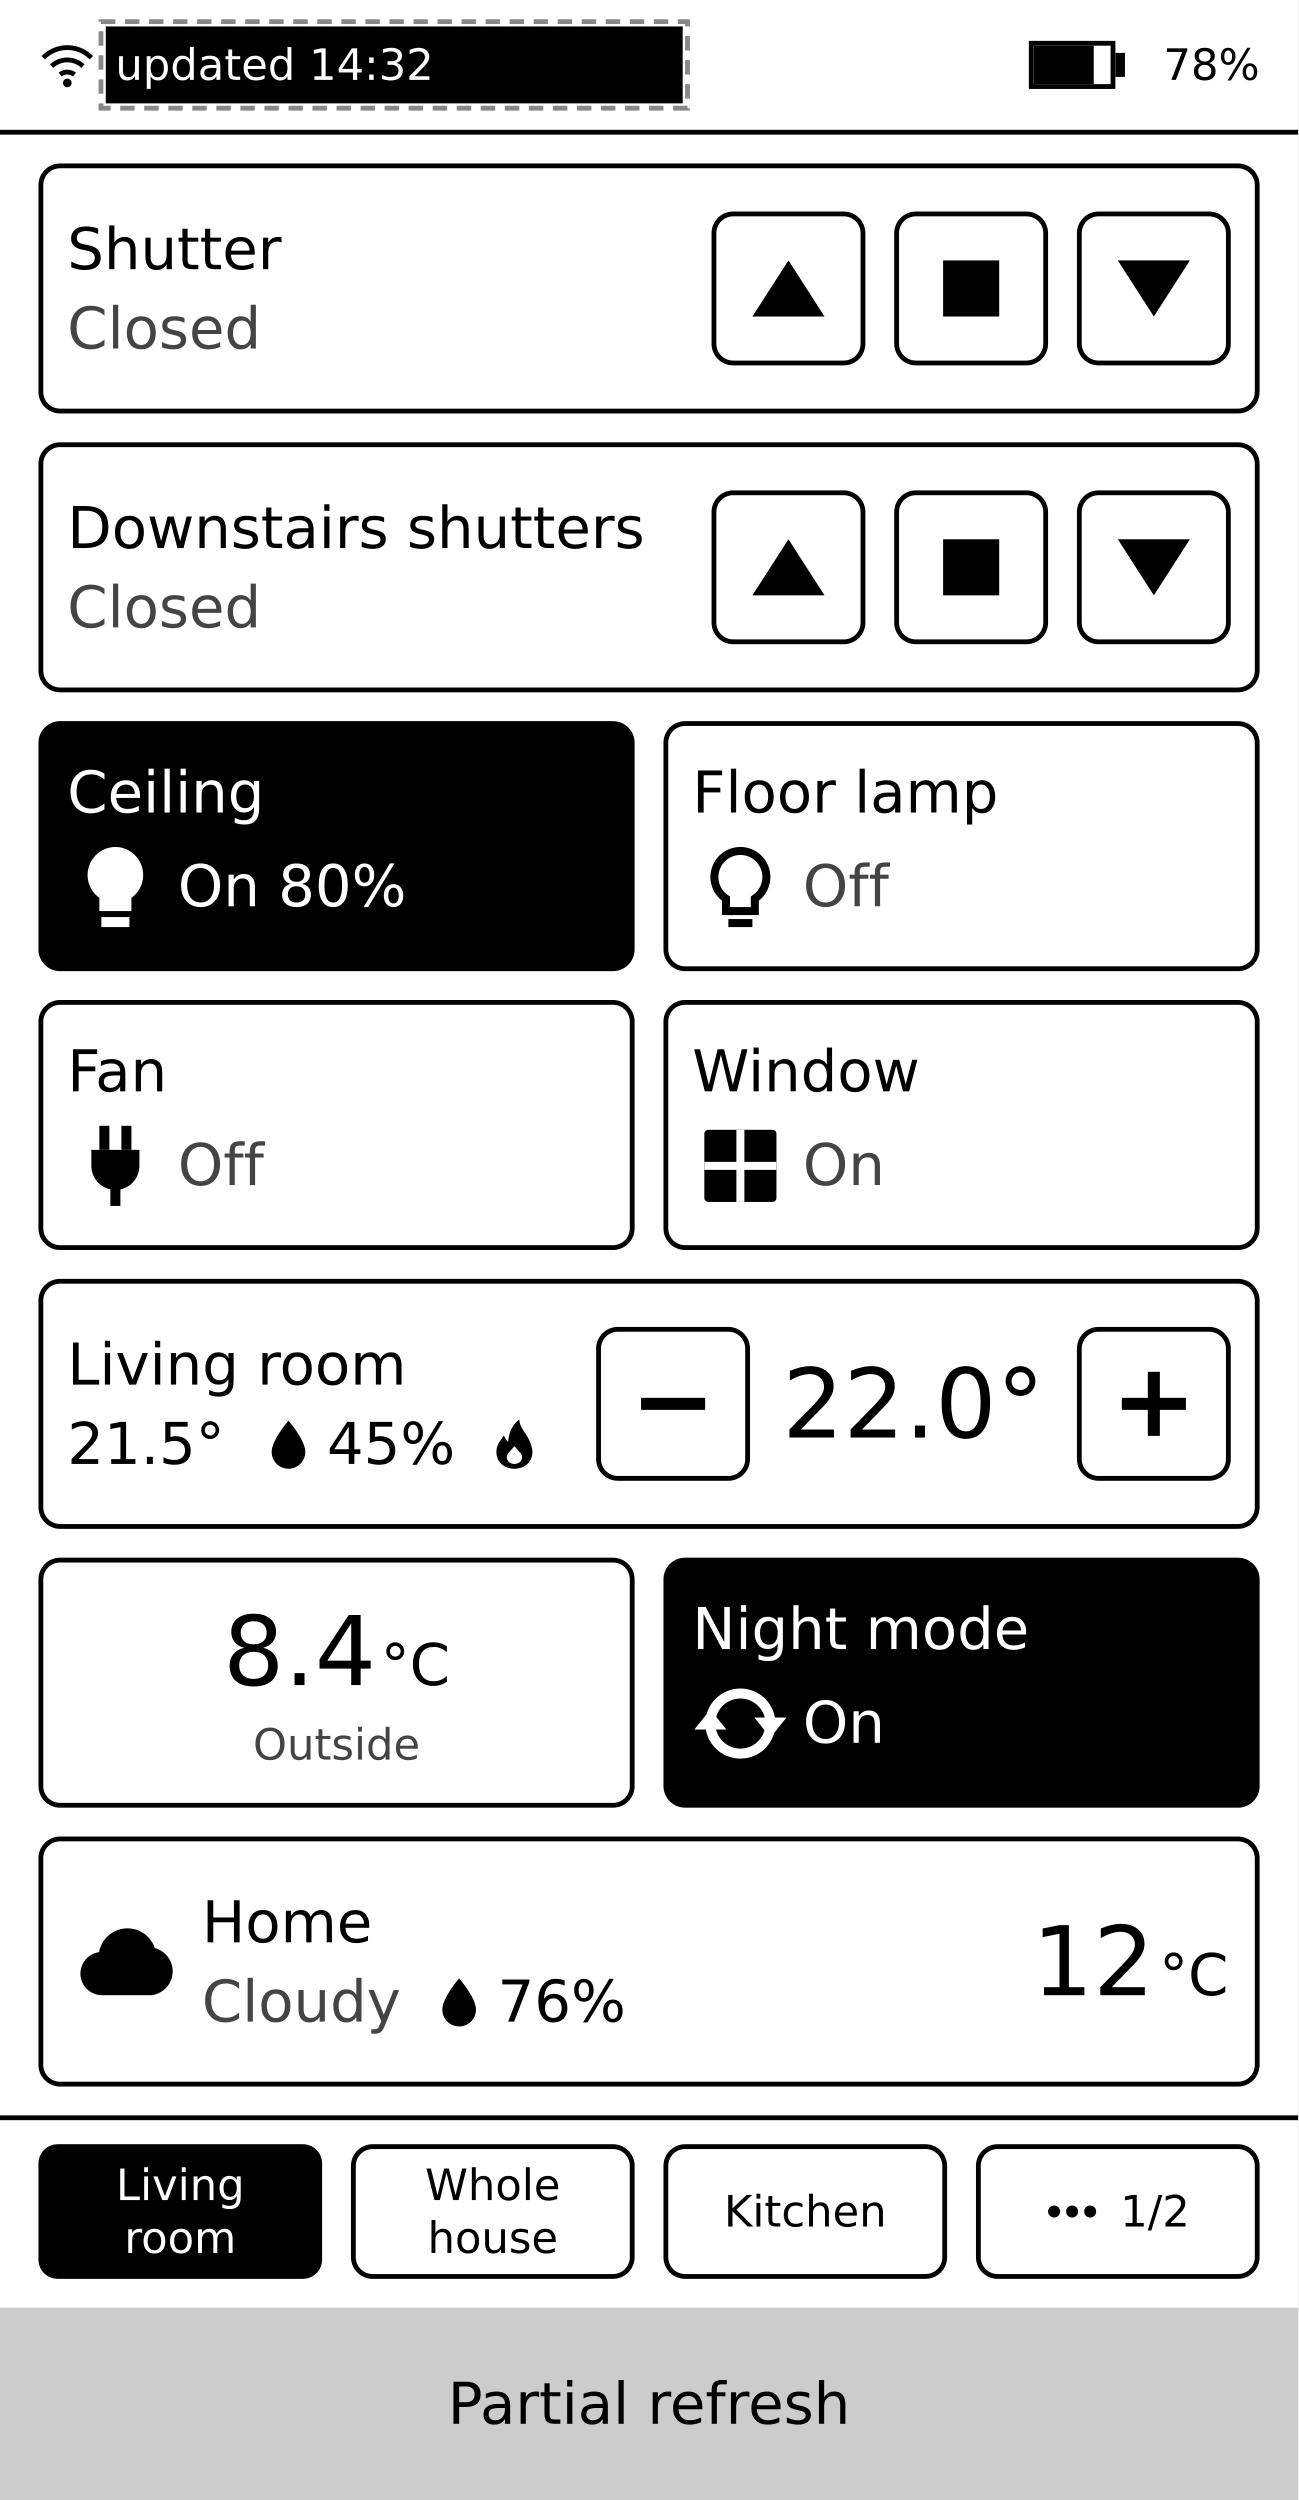
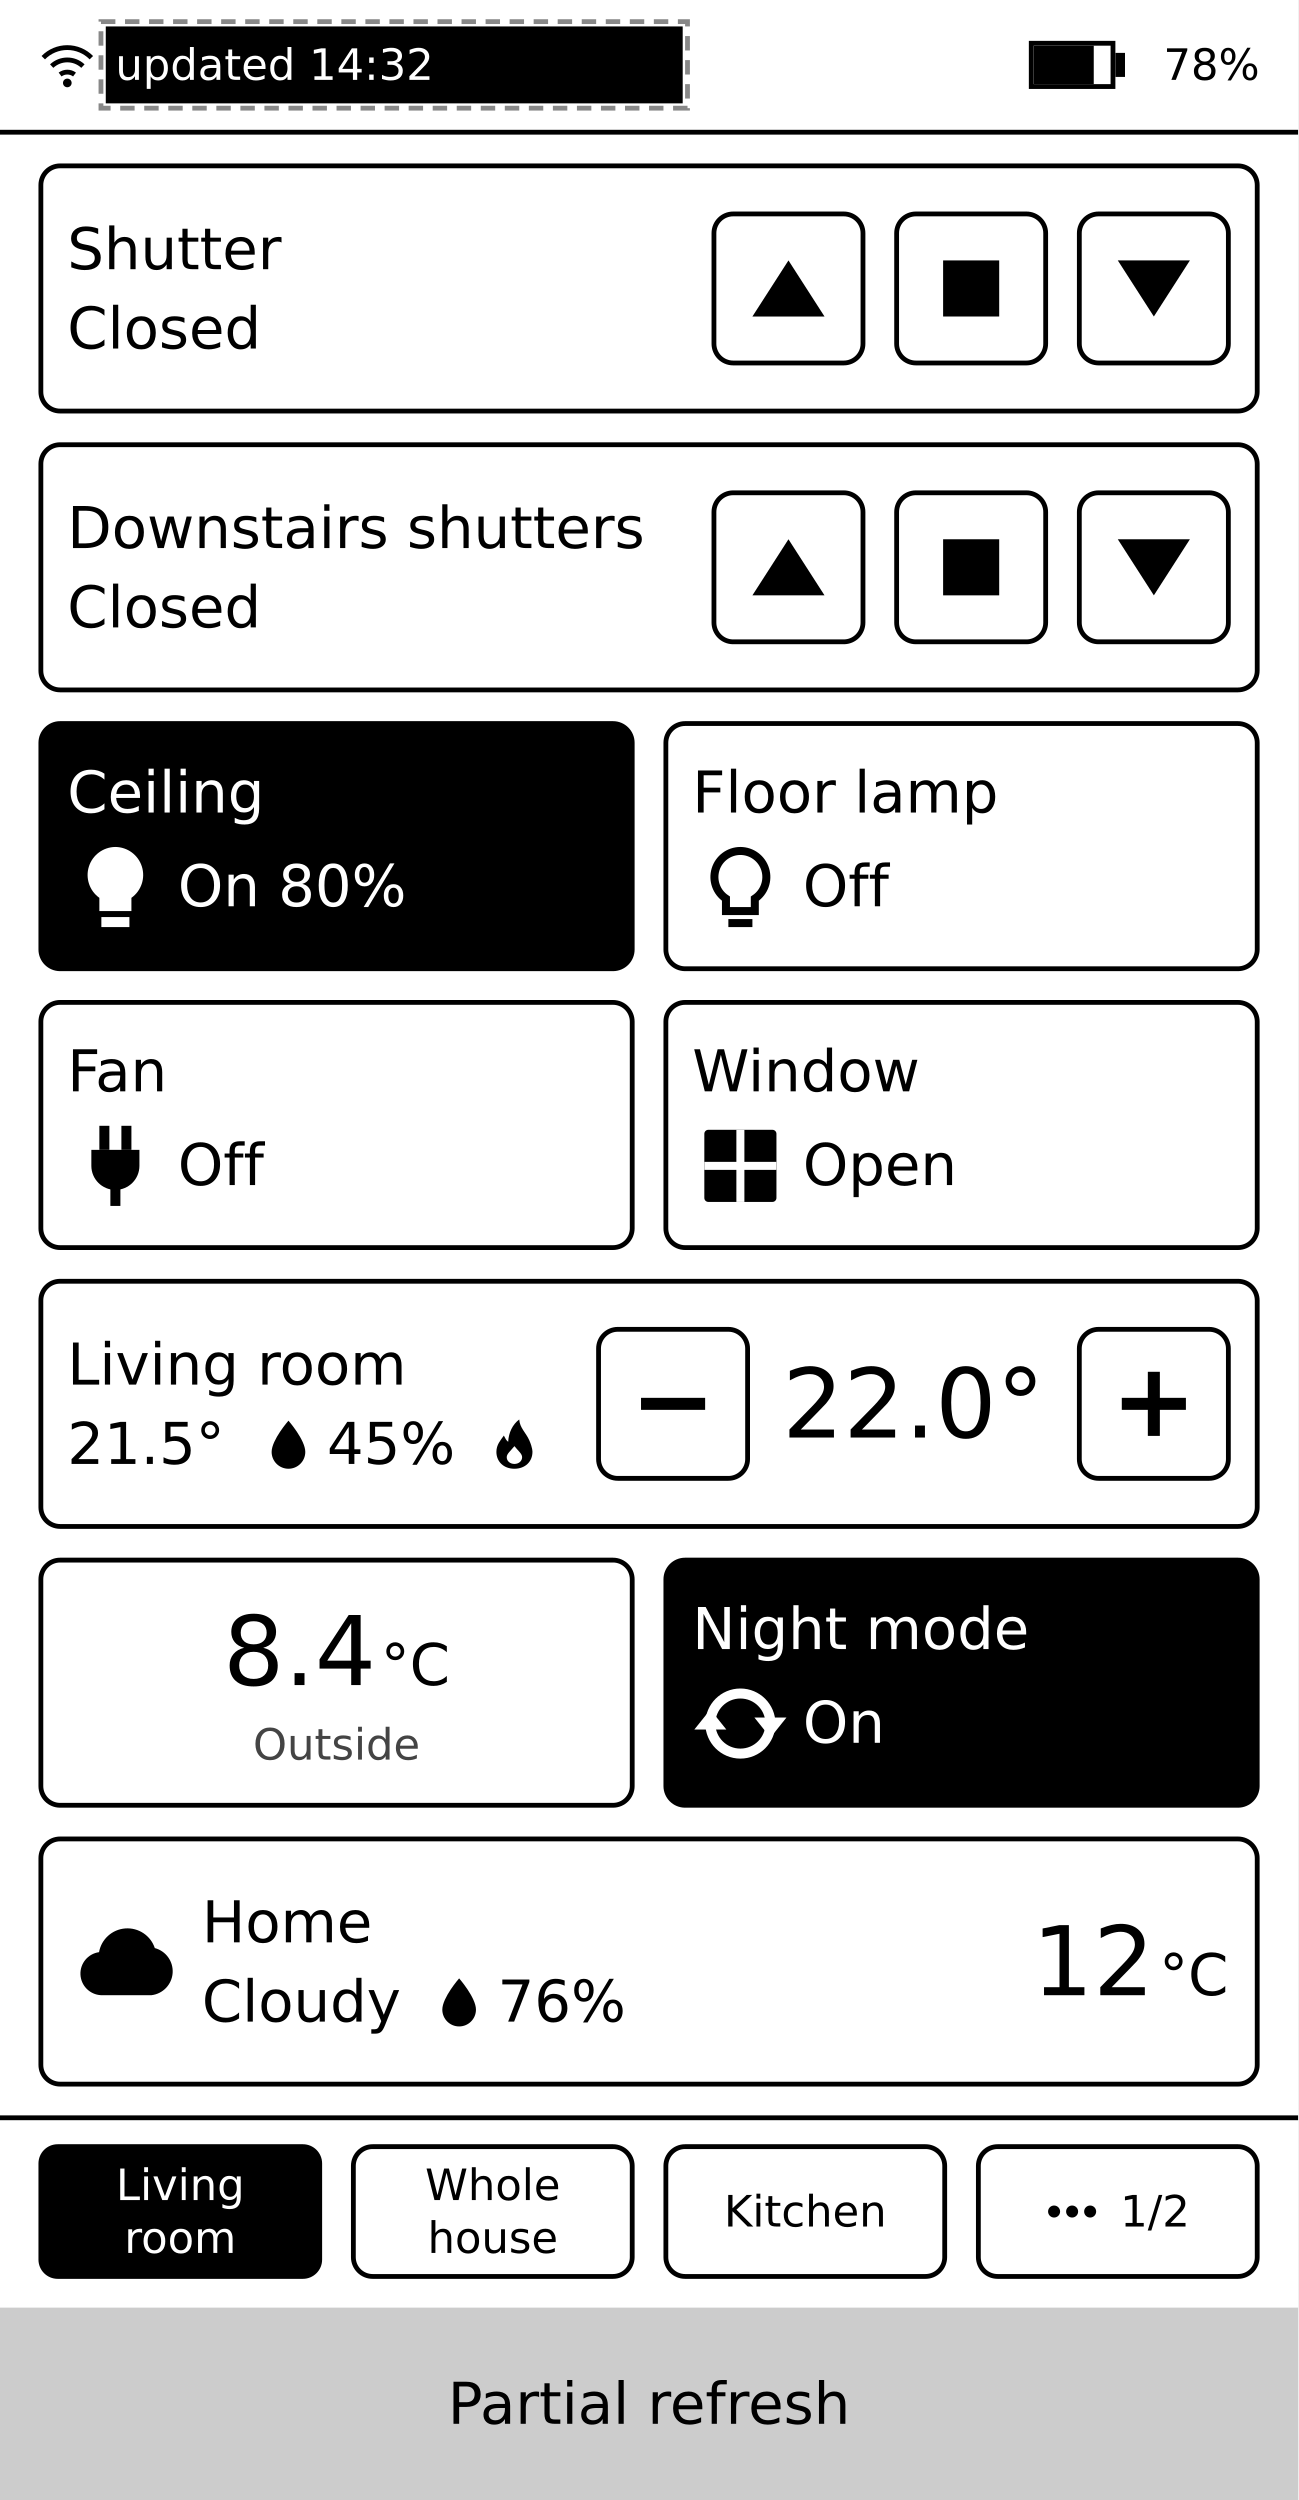
<svg xmlns="http://www.w3.org/2000/svg" xmlns:xlink="http://www.w3.org/1999/xlink" width="540" height="1040" viewBox="0 0 540 1040" font-family="DejaVu Sans">
  <defs>
    <symbol id="i-up" viewBox="0 0 24 24">
      <polygon points="12,5 21,19 3,19" fill="currentColor" />
    </symbol>
    <symbol id="i-down" viewBox="0 0 24 24">
      <polygon points="12,19 21,5 3,5" fill="currentColor" />
    </symbol>
    <symbol id="i-stop" viewBox="0 0 24 24">
      <rect x="5" y="5" width="14" height="14" fill="currentColor" />
    </symbol>
    <symbol id="i-bulb" viewBox="0 0 24 24">
      <path d="M12 2 a7 7 0 0 0 -4 12.7 V18 h8 v-3.3 A7 7 0 0 0 12 2z" fill="currentColor" />
      <rect x="8.5" y="19.5" width="7" height="2.5" fill="currentColor" />
    </symbol>
    <symbol id="i-bulb-off" viewBox="0 0 24 24">
      <g fill="none" stroke="currentColor" stroke-width="2">
        <path d="M12 3 a6.5 6.5 0 0 0 -3.6 11.9 V18 h7.2 v-3.1 A6.5 6.5 0 0 0 12 3z" />
        <path d="M9 21 H15" />
      </g>
    </symbol>
    <symbol id="i-plug" viewBox="0 0 24 24">
      <rect x="8" y="2" width="2.5" height="6" fill="currentColor" />
      <rect x="13.5" y="2" width="2.5" height="6" fill="currentColor" />
      <path d="M6 8 H18 V12 A6 6 0 0 1 6 12 Z" fill="currentColor" />
      <rect x="10.75" y="17.5" width="2.5" height="4.5" fill="currentColor" />
    </symbol>
    <symbol id="i-auto" viewBox="0 0 24 24">
      <g fill="none" stroke="currentColor" stroke-width="2.5">
        <path d="M4.5 12 A7.5 7.5 0 0 1 19.5 12" />
        <path d="M19.5 12 A7.5 7.5 0 0 1 4.5 12" />
      </g>
      <polygon points="15.5,10.5 23.5,10.5 19.5,15.5" fill="currentColor" />
      <polygon points="0.5,13.5 8.5,13.5 4.5,8.5" fill="currentColor" />
    </symbol>
    <symbol id="i-drop" viewBox="0 0 24 24">
      <path d="M12 2 C12 2 5 10 5 15 a7 7 0 0 0 14 0 C19 10 12 2 12 2z" fill="currentColor" />
    </symbol>
    <symbol id="i-minus" viewBox="0 0 24 24">
      <rect x="4" y="10.5" width="16" height="3" fill="currentColor" />
    </symbol>
    <symbol id="i-plus" viewBox="0 0 24 24">
      <rect x="4" y="10.5" width="16" height="3" fill="currentColor" />
      <rect x="10.5" y="4" width="3" height="16" fill="currentColor" />
    </symbol>
    <symbol id="i-flame" viewBox="0 0 24 24">
      <path fill-rule="evenodd" d="M12 22 C7.5 22 4.5 19 4.5 15 C4.5 12 6.2 10.2 7.6 8.2 C8.2 9.4 8.6 10.2 9.4 10.8 C9.6 7 11.2 3.6 14 1.5 C14.2 5 16.8 7 18.2 10.2 C19.6 13.4 19.5 15 19.5 15 C19.5 19 16.5 22 12 22 Z M12 20 C10.2 20 8.8 18.8 8.8 17.2 C8.8 15.8 10.2 14.8 12 12.6 C13.8 14.8 15.2 15.8 15.2 17.2 C15.2 18.8 13.8 20 12 20 Z" fill="currentColor" />
    </symbol>
    <symbol id="i-window-on" viewBox="0 0 24 24">
      <rect x="3" y="3" width="18" height="18" rx="1" fill="currentColor" />
      <path d="M12 3 V21 M3 12 H21" fill="none" stroke="#fff" stroke-width="2" />
    </symbol>
    <symbol id="i-cloud" viewBox="0 0 24 24">
      <path d="M7 19 A4.5 4.5 0 0 1 6.6 10.05 A6 6 0 0 1 18.2 9.2 A5 5 0 0 1 17.5 19 Z" fill="currentColor" />
    </symbol>
    <symbol id="i-wifi" viewBox="0 0 24 24">
      <g fill="none" stroke="currentColor" stroke-width="2">
        <path d="M2 9 A14 14 0 0 1 22 9" />
        <path d="M5.5 12.5 A9.5 9.5 0 0 1 18.5 12.5" />
        <path d="M9 16 A5 5 0 0 1 15 16" />
      </g>
      <circle cx="12" cy="19.5" r="1.8" fill="currentColor" />
    </symbol>
    <symbol id="i-dots" viewBox="0 0 24 24">
      <circle cx="4.5" cy="12" r="2.5" fill="currentColor" />
      <circle cx="12" cy="12" r="2.5" fill="currentColor" />
      <circle cx="19.5" cy="12" r="2.5" fill="currentColor" />
    </symbol>
    <filter id="inv" filterUnits="userSpaceOnUse" x="0" y="0" width="540" height="960" color-interpolation-filters="sRGB">
      <feColorMatrix type="matrix" values="-1 0 0 0 1 0 -1 0 0 1 0 0 -1 0 1 0 0 0 1 0" />
    </filter>
    <clipPath id="rg">
      <rect x="44" y="11" width="240" height="32" />
    </clipPath>
  </defs>
  <g id="screen">
    <rect x="0" y="0" width="540" height="960" fill="#fff" />
    <use xlink:href="#i-wifi" x="16" y="15" width="24" height="24" color="#000" />
    <text x="48" y="27" font-size="18" fill="#000" dominant-baseline="central">updated 14:32</text>
    <rect x="428" y="17" width="36" height="20" fill="#000" />
    <rect x="430" y="19" width="32" height="16" fill="#fff" />
    <rect x="430" y="19" width="25" height="16" fill="#000" />
    <rect x="464" y="22" width="4" height="10" fill="#000" />
    <text x="524" y="27" font-size="18" fill="#000" text-anchor="end" dominant-baseline="central">78%</text>
    <rect x="0" y="54" width="540" height="2" fill="#000" />
    <g id="w-1" transform="translate(16,68)" dominant-baseline="alphabetic">
      <rect id="w-1-frame" x="1" y="1" width="506" height="102" rx="8" fill="#fff" stroke="#000" stroke-width="2" />
      <text id="w-1-name" x="12" y="44" font-size="24" fill="#000">Shutter</text>
-       <text id="w-1-state" x="12" y="77" font-size="24" fill="#444">Closed</text>
+       <text id="w-1-state" x="12" y="77" font-size="24" fill="#000">Closed</text>
      <rect id="w-1-up-btn" x="281" y="21" width="62" height="62" rx="8" fill="#fff" stroke="#000" stroke-width="2" />
      <use id="w-1-up-icon" xlink:href="#i-up" x="292" y="32" width="40" height="40" color="#000" />
      <rect id="w-1-stop-btn" x="357" y="21" width="62" height="62" rx="8" fill="#fff" stroke="#000" stroke-width="2" />
      <use id="w-1-stop-icon" xlink:href="#i-stop" x="368" y="32" width="40" height="40" color="#000" />
      <rect id="w-1-down-btn" x="433" y="21" width="62" height="62" rx="8" fill="#fff" stroke="#000" stroke-width="2" />
      <use id="w-1-down-icon" xlink:href="#i-down" x="444" y="32" width="40" height="40" color="#000" />
    </g>
    <g id="w-2" transform="translate(16,184)" dominant-baseline="alphabetic">
      <rect id="w-2-frame" x="1" y="1" width="506" height="102" rx="8" fill="#fff" stroke="#000" stroke-width="2" />
      <text id="w-2-name" x="12" y="44" font-size="24" fill="#000">Downstairs shutters</text>
-       <text id="w-2-state" x="12" y="77" font-size="24" fill="#444">Closed</text>
+       <text id="w-2-state" x="12" y="77" font-size="24" fill="#000">Closed</text>
      <rect id="w-2-up-btn" x="281" y="21" width="62" height="62" rx="8" fill="#fff" stroke="#000" stroke-width="2" />
      <use id="w-2-up-icon" xlink:href="#i-up" x="292" y="32" width="40" height="40" color="#000" />
      <rect id="w-2-stop-btn" x="357" y="21" width="62" height="62" rx="8" fill="#fff" stroke="#000" stroke-width="2" />
      <use id="w-2-stop-icon" xlink:href="#i-stop" x="368" y="32" width="40" height="40" color="#000" />
      <rect id="w-2-down-btn" x="433" y="21" width="62" height="62" rx="8" fill="#fff" stroke="#000" stroke-width="2" />
      <use id="w-2-down-icon" xlink:href="#i-down" x="444" y="32" width="40" height="40" color="#000" />
    </g>
    <g id="w-3" transform="translate(16,300)" dominant-baseline="alphabetic">
      <rect id="w-3-frame" x="1" y="1" width="246" height="102" rx="8" fill="#000" stroke="#000" stroke-width="2" />
      <text id="w-3-name" x="12" y="38" font-size="24" fill="#fff">Ceiling</text>
      <use id="w-3-icon" xlink:href="#i-bulb" x="12" y="49" width="40" height="40" color="#fff" />
      <text id="w-3-state" x="58" y="77" font-size="24" fill="#fff">On 80%</text>
    </g>
    <g id="w-4" transform="translate(276,300)" dominant-baseline="alphabetic">
      <rect id="w-4-frame" x="1" y="1" width="246" height="102" rx="8" fill="#fff" stroke="#000" stroke-width="2" />
      <text id="w-4-name" x="12" y="38" font-size="24" fill="#000">Floor lamp</text>
      <use id="w-4-icon" xlink:href="#i-bulb-off" x="12" y="49" width="40" height="40" color="#000" />
-       <text id="w-4-state" x="58" y="77" font-size="24" fill="#444">Off</text>
+       <text id="w-4-state" x="58" y="77" font-size="24" fill="#000">Off</text>
    </g>
    <g id="w-5" transform="translate(16,416)" dominant-baseline="alphabetic">
      <rect id="w-5-frame" x="1" y="1" width="246" height="102" rx="8" fill="#fff" stroke="#000" stroke-width="2" />
      <text id="w-5-name" x="12" y="38" font-size="24" fill="#000">Fan</text>
      <use id="w-5-icon" xlink:href="#i-plug" x="12" y="49" width="40" height="40" color="#000" />
-       <text id="w-5-state" x="58" y="77" font-size="24" fill="#444">Off</text>
+       <text id="w-5-state" x="58" y="77" font-size="24" fill="#000">Off</text>
    </g>
    <g id="w-7" transform="translate(276,416)" dominant-baseline="alphabetic">
      <rect id="w-7-frame" x="1" y="1" width="246" height="102" rx="8" fill="#fff" stroke="#000" stroke-width="2" />
      <text id="w-7-name" x="12" y="38" font-size="24" fill="#000">Window</text>
      <use id="w-7-icon" xlink:href="#i-window-on" x="12" y="49" width="40" height="40" color="#000" />
-       <text id="w-7-state" x="58" y="77" font-size="24" fill="#444">On</text>
+       <text id="w-7-state" x="58" y="77" font-size="24" fill="#000">Open</text>
    </g>
    <g id="w-6" transform="translate(16,532)" dominant-baseline="alphabetic">
      <rect id="w-6-frame" x="1" y="1" width="506" height="102" rx="8" fill="#fff" stroke="#000" stroke-width="2" />
      <text id="w-6-name" x="12" y="44" font-size="24" fill="#000">Living room</text>
      <text id="w-6-temp" x="12" y="77" font-size="24" fill="#000">21.5°</text>
      <use id="w-6-hum-icon" xlink:href="#i-drop" x="92" y="57" width="24" height="24" color="#000" />
      <text id="w-6-hum-text" x="120" y="77" font-size="24" fill="#000">45%</text>
      <use id="w-6-act-icon" xlink:href="#i-flame" x="186" y="57" width="24" height="24" color="#000" />
      <rect id="w-6-minus-btn" x="233" y="21" width="62" height="62" rx="8" fill="#fff" stroke="#000" stroke-width="2" />
      <use id="w-6-minus-icon" xlink:href="#i-minus" x="244" y="32" width="40" height="40" color="#000" />
      <text id="w-6-target" x="364" y="66" font-size="40" fill="#000" text-anchor="middle">22.0°</text>
      <rect id="w-6-plus-btn" x="433" y="21" width="62" height="62" rx="8" fill="#fff" stroke="#000" stroke-width="2" />
      <use id="w-6-plus-icon" xlink:href="#i-plus" x="444" y="32" width="40" height="40" color="#000" />
    </g>
    <g id="w-8" transform="translate(16,648)" dominant-baseline="alphabetic">
      <rect id="w-8-frame" x="1" y="1" width="246" height="102" rx="8" fill="#fff" stroke="#000" stroke-width="2" />
      <text id="w-8-value" x="124" y="53" font-size="40" fill="#000" text-anchor="middle">8.4<tspan font-size="24" dx="2">°C</tspan>
      </text>
      <text id="w-8-name" x="124" y="84" font-size="18" fill="#444" text-anchor="middle">Outside</text>
    </g>
    <g id="w-9" transform="translate(276,648)" dominant-baseline="alphabetic">
      <rect id="w-9-frame" x="1" y="1" width="246" height="102" rx="8" fill="#000" stroke="#000" stroke-width="2" />
      <text id="w-9-name" x="12" y="38" font-size="24" fill="#fff">Night mode</text>
      <use id="w-9-icon" xlink:href="#i-auto" x="12" y="49" width="40" height="40" color="#fff" />
      <text id="w-9-state" x="58" y="77" font-size="24" fill="#fff">On</text>
    </g>
    <g id="w-10" transform="translate(16,764)" dominant-baseline="alphabetic">
      <rect id="w-10-frame" x="1" y="1" width="506" height="102" rx="8" fill="#fff" stroke="#000" stroke-width="2" />
      <use id="w-10-icon" xlink:href="#i-cloud" x="12" y="28" width="48" height="48" color="#000" />
      <text id="w-10-name" x="68" y="44" font-size="24" fill="#000">Home</text>
-       <text id="w-10-cond" x="68" y="77" font-size="24" fill="#444">Cloudy</text>
+       <text id="w-10-cond" x="68" y="77" font-size="24" fill="#000">Cloudy</text>
      <use id="w-10-hum-icon" xlink:href="#i-drop" x="163" y="57" width="24" height="24" color="#000" />
      <text id="w-10-hum-text" x="191" y="77" font-size="24" fill="#000">76%</text>
      <text id="w-10-temp" x="495" y="66" font-size="40" fill="#000" text-anchor="end">12<tspan font-size="24" dx="2">°C</tspan>
      </text>
    </g>
    <rect x="0" y="880" width="540" height="2" fill="#000" />
    <rect x="16" y="892" width="118" height="56" rx="8" fill="#000" />
    <text x="75" y="909" font-size="18" fill="#fff" text-anchor="middle" dominant-baseline="central">Living</text>
    <text x="75" y="931" font-size="18" fill="#fff" text-anchor="middle" dominant-baseline="central">room</text>
    <rect x="147" y="893" width="116" height="54" rx="8" fill="#fff" stroke="#000" stroke-width="2" />
    <text x="205" y="909" font-size="18" fill="#000" text-anchor="middle" dominant-baseline="central">Whole</text>
    <text x="205" y="931" font-size="18" fill="#000" text-anchor="middle" dominant-baseline="central">house</text>
    <rect x="277" y="893" width="116" height="54" rx="8" fill="#fff" stroke="#000" stroke-width="2" />
    <text x="335" y="920" font-size="18" fill="#000" text-anchor="middle" dominant-baseline="central">Kitchen</text>
    <rect x="407" y="893" width="116" height="54" rx="8" fill="#fff" stroke="#000" stroke-width="2" />
    <use xlink:href="#i-dots" x="434" y="908" width="24" height="24" color="#000" />
    <text x="466" y="920" font-size="18" fill="#000" dominant-baseline="central">1/2</text>
  </g>
  <g clip-path="url(#rg)">
    <g filter="url(#inv)">
      <use xlink:href="#screen" />
    </g>
  </g>
  <rect x="42" y="9" width="244" height="36" fill="none" stroke="#888" stroke-width="2" stroke-dasharray="6 4" />
  <rect x="0" y="960" width="540" height="80" fill="#ccc" />
  <text x="270" y="1000" font-size="24" fill="#000" text-anchor="middle" dominant-baseline="central">Partial refresh</text>
</svg>
